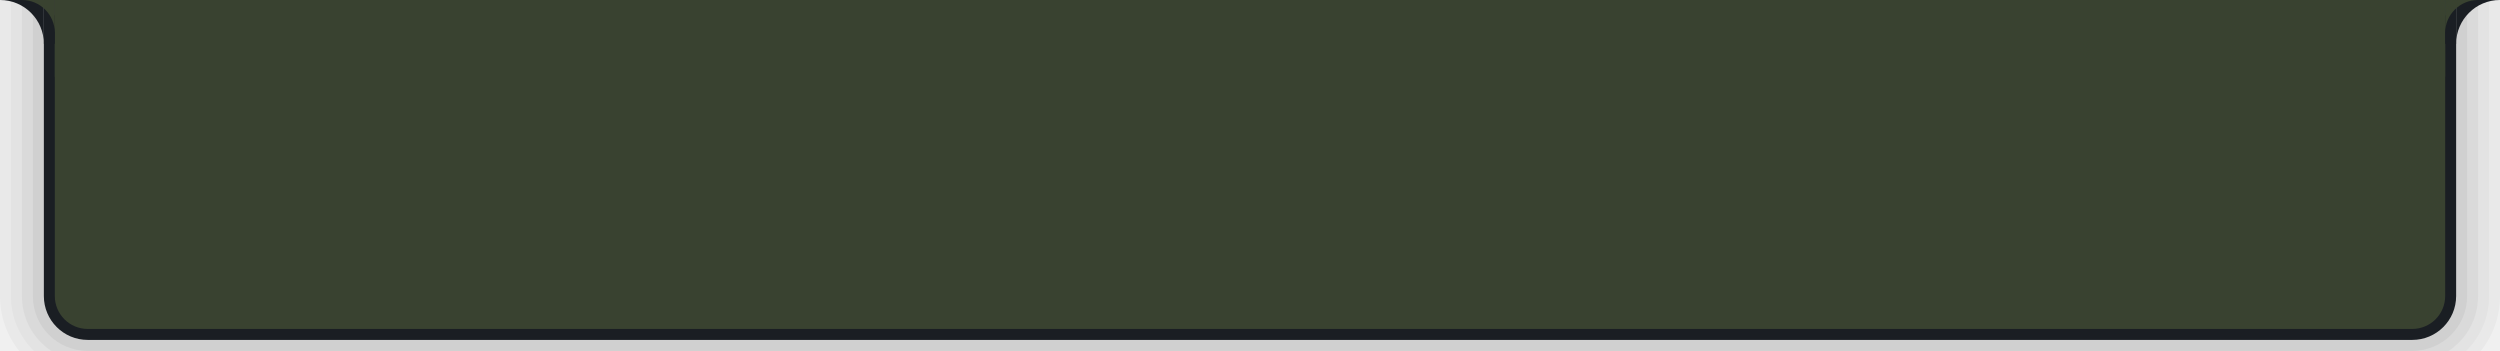
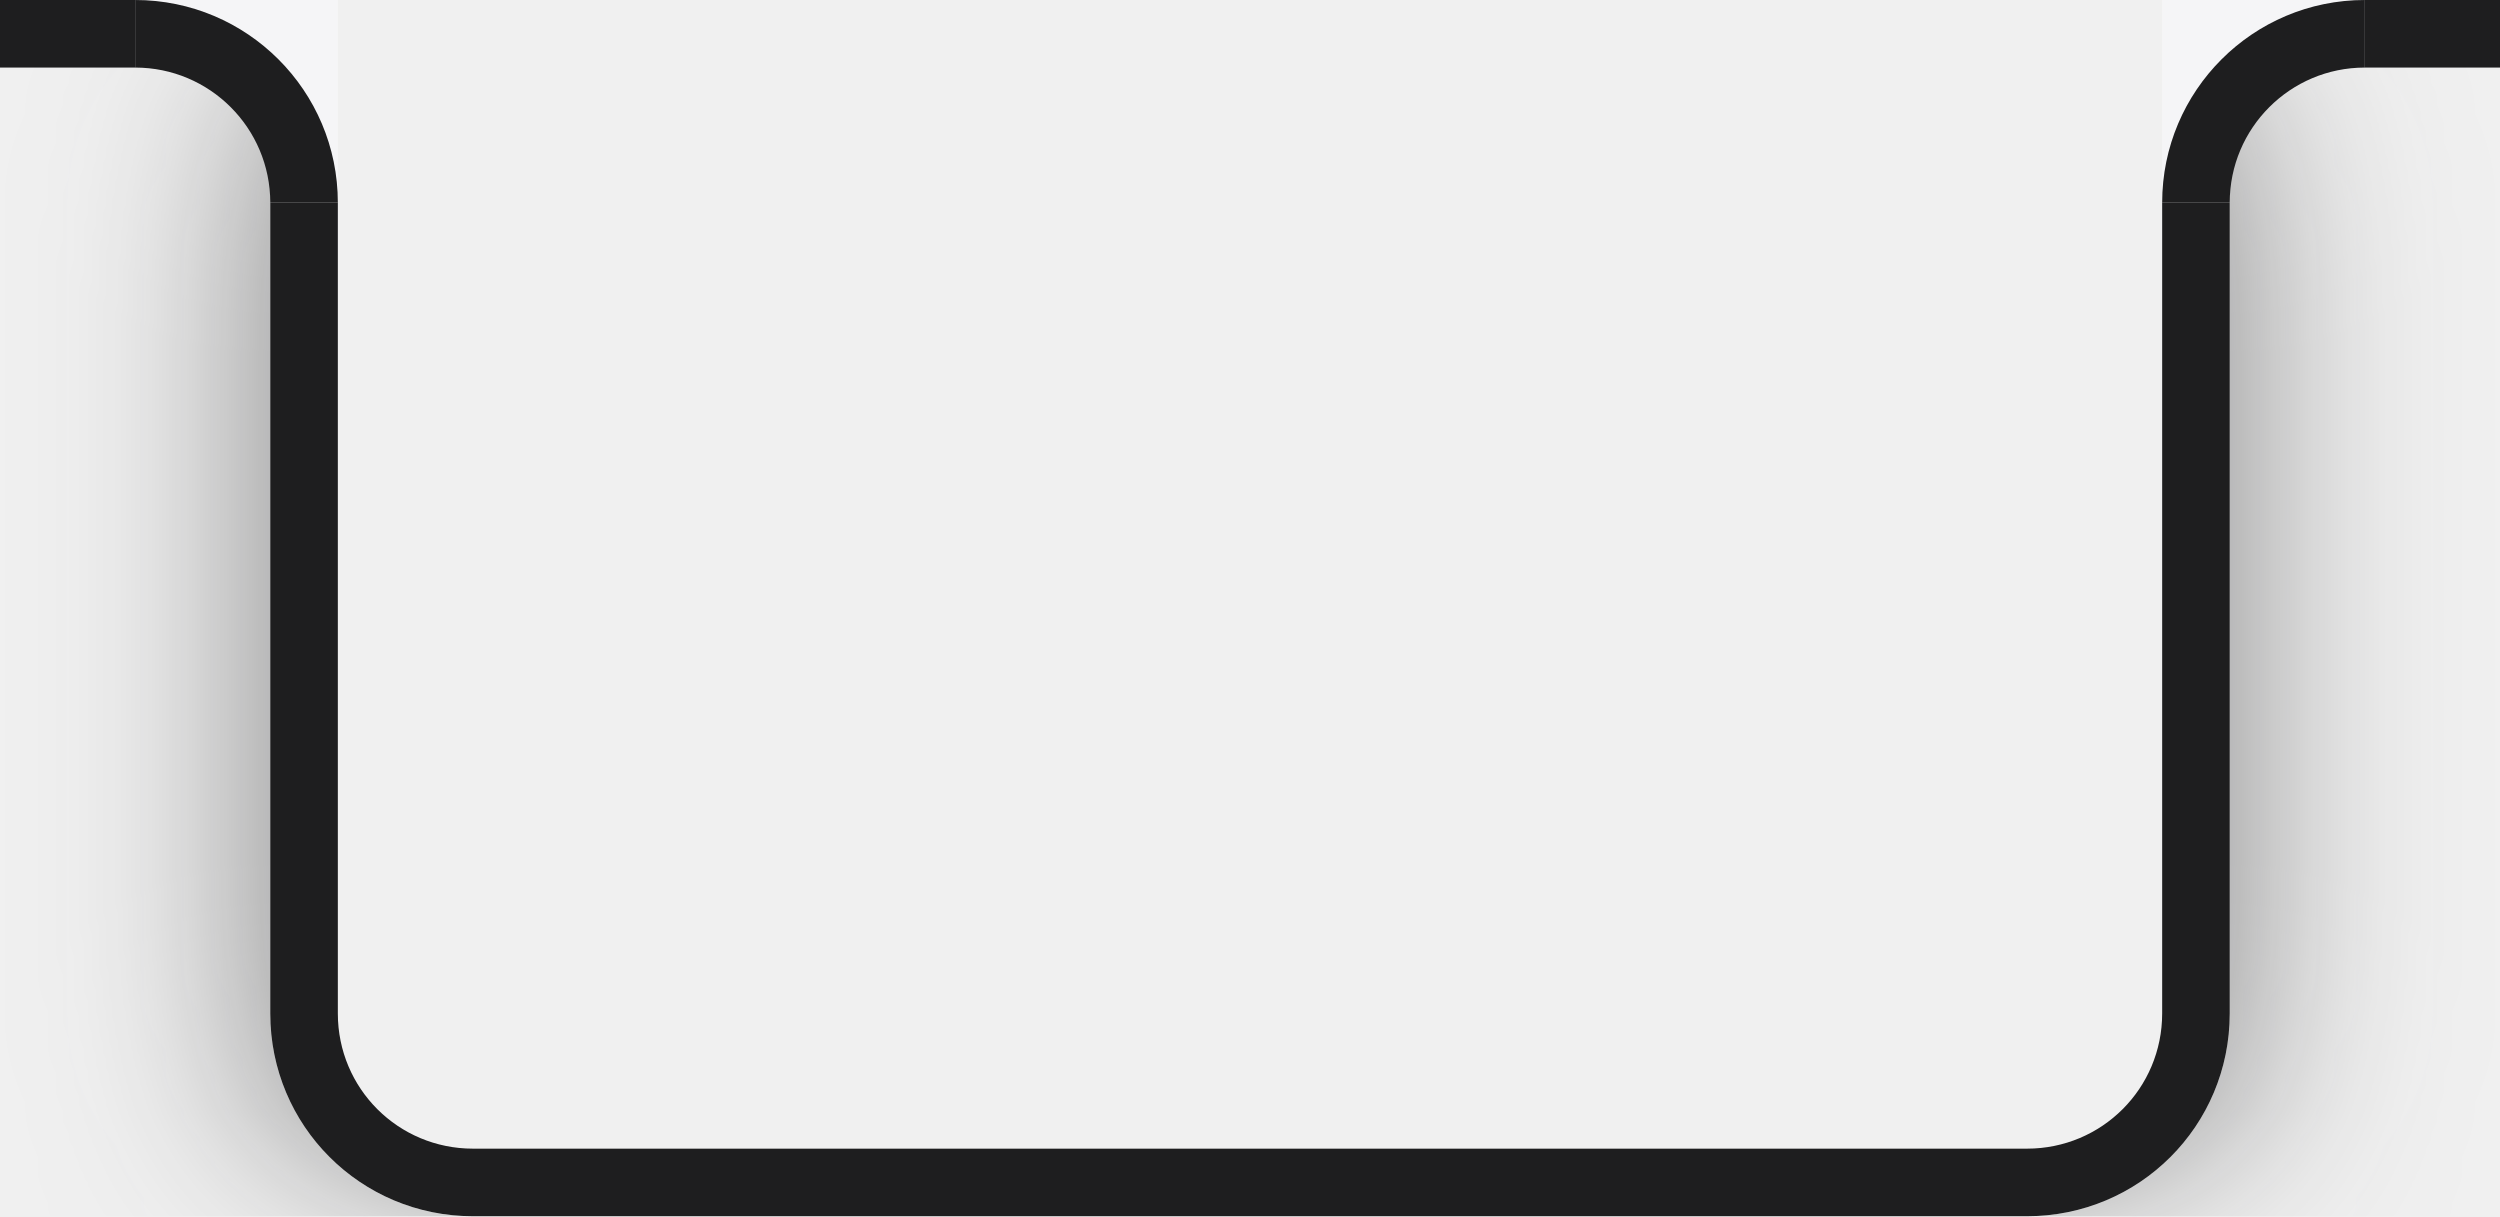
- <svg xmlns="http://www.w3.org/2000/svg" xmlns:xlink="http://www.w3.org/1999/xlink" id="svg2" version="1.1" width="228" height="32">
+ <svg xmlns="http://www.w3.org/2000/svg" id="svg2" version="1.1" width="37" height="18">
  <defs id="defs6">
-     <linearGradient id="linearGradient3779">
-       <stop style="stop-color:#000000;stop-opacity:1;" offset="0" id="stop3781" />
-       <stop style="stop-color:#000000;stop-opacity:0;" offset="1" id="stop3783" />
-     </linearGradient>
-     <linearGradient id="linearGradient3784">
-       <stop style="stop-color:#000000;stop-opacity:0.218;" offset="0" id="stop3786" />
-       <stop style="stop-color:#2b2b2b;stop-opacity:0;" offset="1" id="stop3788" />
-     </linearGradient>
-     <linearGradient gradientTransform="matrix(0.2629896,0,0,1,-201.9313,737.3986)" xlink:href="#linearGradient3784-5" id="linearGradient3790-0" x1="1320" y1="301" x2="1320" y2="310" gradientUnits="userSpaceOnUse" />
-     <linearGradient id="linearGradient3784-5">
-       <stop style="stop-color:#000000;stop-opacity:0.218;" offset="0" id="stop3786-7" />
-       <stop style="stop-color:#2b2b2b;stop-opacity:0;" offset="1" id="stop3788-2" />
-     </linearGradient>
-     <linearGradient xlink:href="#linearGradient3779" id="linearGradient3785" x1="100" y1="0" x2="100" y2="10" gradientUnits="userSpaceOnUse" gradientTransform="matrix(1,0,0,0.7875,-64.23702,1037.261)" />
+     <clipPath clipPathUnits="userSpaceOnUse" id="clipPath3915">
+       <path style="fill:#151516;fill-opacity:0.395;stroke:#ffffff;stroke-width:0;stroke-linejoin:round;stroke-miterlimit:4;stroke-opacity:1;stroke-dasharray:none;stroke-dashoffset:0" d="m -3.8e-6,-2.6e-5 0,18 7,0 c -1.662,0 -3,-1.338 -3,-3 l 0,-15 -4,0 z m 33,0 0,15 c 0,1.662 -1.338,3 -3,3 l 7,0 0,-18 -4,0 z" id="path3917" />
+     </clipPath>
+     <filter color-interpolation-filters="sRGB" id="filter3867" x="-0.136" width="1.272" y="-0.219" height="1.439">
+       <feGaussianBlur stdDeviation="1.645" id="feGaussianBlur3869" />
+     </filter>
  </defs>
-   <g id="layer6" style="display:inline" transform="translate(59.1105,-1052.111)">
-     <g id="g3916">
-       <path id="rect3883" transform="translate(-59.1105,1052.111)" d="M 0 0 L 0 8 L 0 12 L 0 27 C 0 31.432 3.568 35 8 35 L 220 35 C 224.432 35 228 31.432 228 27 L 228 12 L 228 8 L 228 0 L 220 0 L 8 0 L 0 0 z " style="opacity:0.03;fill:#000000;fill-opacity:1;stroke:#68a024;stroke-width:0;stroke-miterlimit:4;stroke-opacity:1;stroke-dasharray:none" />
-       <path id="rect3878" d="m -58.111,1052.111 0,7 0,2 0,18 c 0,3.878 3.122,7 7,7 l 212,0 c 3.878,0 7,-3.122 7,-7 l 0,-18 0,-2 0,-7 -7,0 -212,0 -7,0 z" style="opacity:0.03;fill:#000000;fill-opacity:1;stroke:#68a024;stroke-width:0;stroke-miterlimit:4;stroke-opacity:1;stroke-dasharray:none" />
-       <path id="rect3870" d="m -57.111,1052.111 0,6 0,2 0,19 c 0,3.324 2.676,6 6,6 l 212,0 c 3.324,0 6,-2.676 6,-6 l 0,-19 0,-2 0,-6 -6,0 -212,0 -6,0 z" style="opacity:0.04;fill:#000000;fill-opacity:1;stroke:#68a024;stroke-width:0;stroke-miterlimit:4;stroke-opacity:1;stroke-dasharray:none" />
-       <path id="rect3089" d="m -56.111,1052.111 0,5 0,2 0,20 c 0,2.77 2.23,5 5,5 l 212,0 c 2.77,0 5,-2.23 5,-5 l 0,-20 0,-2 0,-5 -5,0 -212,0 -5,0 z" style="opacity:0.05;fill:#000000;fill-opacity:1;stroke:#68a024;stroke-width:0;stroke-miterlimit:4;stroke-opacity:1;stroke-dasharray:none" />
-       <g transform="translate(-0.00380673,-0.00168262)" id="g3047">
-         <rect style="fill:#1a1e23;fill-opacity:1;stroke:#68a024;stroke-width:0;stroke-miterlimit:4;stroke-opacity:1;stroke-dasharray:none" id="rect4011" width="220" height="31" x="-55.107" y="1052.112" ry="4" />
-         <rect style="fill:#394230;fill-opacity:1;stroke:#68a024;stroke-width:0;stroke-miterlimit:4;stroke-opacity:1;stroke-dasharray:none" id="rect3948" width="218" height="30" x="-54.107" y="1052.112" ry="3" />
-         <rect style="fill:#394230;fill-opacity:1;stroke:#68a024;stroke-width:0;stroke-miterlimit:4;stroke-opacity:1;stroke-dasharray:none" id="rect3966" width="218" height="7" x="-54.107" y="1052.112" />
-         <rect style="fill:#1a1e23;fill-opacity:1;stroke:#68a024;stroke-width:0;stroke-miterlimit:4;stroke-opacity:1;stroke-dasharray:none" id="rect4015" width="1" height="4" x="163.893" y="1052.112" ry="0" />
-         <rect style="fill:#1a1e23;fill-opacity:1;stroke:#68a024;stroke-width:0;stroke-miterlimit:4;stroke-opacity:1;stroke-dasharray:none" id="rect4017" width="1" height="4" x="-55.107" y="1052.112" />
-       </g>
-       <path id="rect4021-0" d="m -55.111,1052.111 0,4 c 0,-2.209 -1.791,-4 -4,-4 l 4,0 z" style="fill:#1a1e23;fill-opacity:1;stroke:#68a024;stroke-width:0;stroke-miterlimit:4;stroke-opacity:1;stroke-dasharray:none;display:inline" />
-       <path id="rect3982-5" d="m -54.111,1052.111 0,3 c 0,-1.662 -1.338,-3 -3,-3 l 3,0 z" style="fill:#394230;fill-opacity:1;stroke:#68a024;stroke-width:0;stroke-miterlimit:4;stroke-opacity:1;stroke-dasharray:none;display:inline" />
-       <path id="rect4021-0-8" d="m 164.889,1052.111 0,4 c 0,-2.209 1.791,-4 4,-4 l -4,0 z" style="fill:#1a1e23;fill-opacity:1;stroke:#68a024;stroke-width:0;stroke-miterlimit:4;stroke-opacity:1;stroke-dasharray:none;display:inline" />
-       <path id="rect3982-5-6" d="m 163.889,1052.111 0,3 c 0,-1.662 1.338,-3 3,-3 l -3,0 z" style="fill:#394230;fill-opacity:1;stroke:#68a024;stroke-width:0;stroke-miterlimit:4;stroke-opacity:1;stroke-dasharray:none;display:inline" />
-     </g>
+   <g id="layer6" style="display:inline" transform="translate(-131.827,-1051.173)">
+     <rect transform="translate(131.827,1051.173)" style="opacity:0.5;fill:#151516;fill-opacity:1;stroke:#ffffff;stroke-width:0;stroke-linejoin:round;stroke-miterlimit:4;stroke-opacity:1;stroke-dasharray:none;stroke-dashoffset:0;display:inline;filter:url(#filter3867)" id="rect2997" width="29" height="18" x="4" y="0" ry="3" clip-path="url(#clipPath3915)" />
+     <path style="fill:#f5f5f7;fill-opacity:1;stroke:#ffffff;stroke-width:0;stroke-linejoin:round;stroke-miterlimit:4;stroke-opacity:1;stroke-dasharray:none;stroke-dashoffset:0;display:inline" d="m 167.827,1051.173 c -2.209,0 -4,1.791 -4,4 l 0,-4 4,0 z" id="rect3956-3-9" />
+     <rect style="fill:#1e1e1f;fill-opacity:1;stroke:#ffffff;stroke-width:0;stroke-linejoin:round;stroke-miterlimit:4;stroke-opacity:1;stroke-dasharray:none;stroke-dashoffset:0;display:inline" id="rect3100-8" width="2" height="1" x="166.827" y="1051.173" />
+     <path style="fill:#f5f5f7;fill-opacity:1;stroke:#ffffff;stroke-width:0;stroke-linejoin:round;stroke-miterlimit:4;stroke-opacity:1;stroke-dasharray:none;stroke-dashoffset:0;display:inline" d="m 132.827,1051.173 c 2.209,0 4,1.791 4,4 l 0,-4 -4,0 z" id="rect3956-6" />
+     <rect style="fill:#1e1e1f;fill-opacity:1;stroke:#ffffff;stroke-width:0;stroke-linejoin:round;stroke-miterlimit:4;stroke-opacity:1;stroke-dasharray:none;stroke-dashoffset:0;display:inline" id="rect3102-4" width="2" height="1" x="131.827" y="1051.173" />
+     <path style="fill:#1e1e1f;fill-opacity:1;stroke:#ffffff;stroke-width:0;stroke-linejoin:round;stroke-miterlimit:4;stroke-opacity:1;stroke-dasharray:none;stroke-dashoffset:0;display:inline" d="m 133.827,1051.173 0,1 c 1.105,0 2,0.895 2,2 l 1,0 c 0,-1.657 -1.343,-3 -3,-3 z" id="path3884-2" />
+     <path style="fill:#1e1e1f;fill-opacity:1;stroke:#ffffff;stroke-width:0;stroke-linejoin:round;stroke-miterlimit:4;stroke-opacity:1;stroke-dasharray:none;stroke-dashoffset:0;display:inline" d="m 166.827,1051.173 0,1 c -1.105,0 -2,0.895 -2,2 l -1,0 c 0,-1.657 1.343,-3 3,-3 z" id="path3884-9-7" />
+     <path style="fill:#1e1e1f;fill-opacity:1;stroke:#ffffff;stroke-width:0;stroke-linejoin:round;stroke-miterlimit:4;stroke-opacity:1;stroke-dasharray:none;stroke-dashoffset:0;display:inline" d="m 135.827,1054.173 0,12 c 0,1.662 1.338,3 3,3 l 23,0 c 1.662,0 3,-1.338 3,-3 l 0,-12 -1,0 0,12 c 0,1.108 -0.892,2 -2,2 l -23,0 c -1.108,0 -2,-0.892 -2,-2 l 0,-12 -1,0 z" id="rect3987-9" />
  </g>
</svg>
